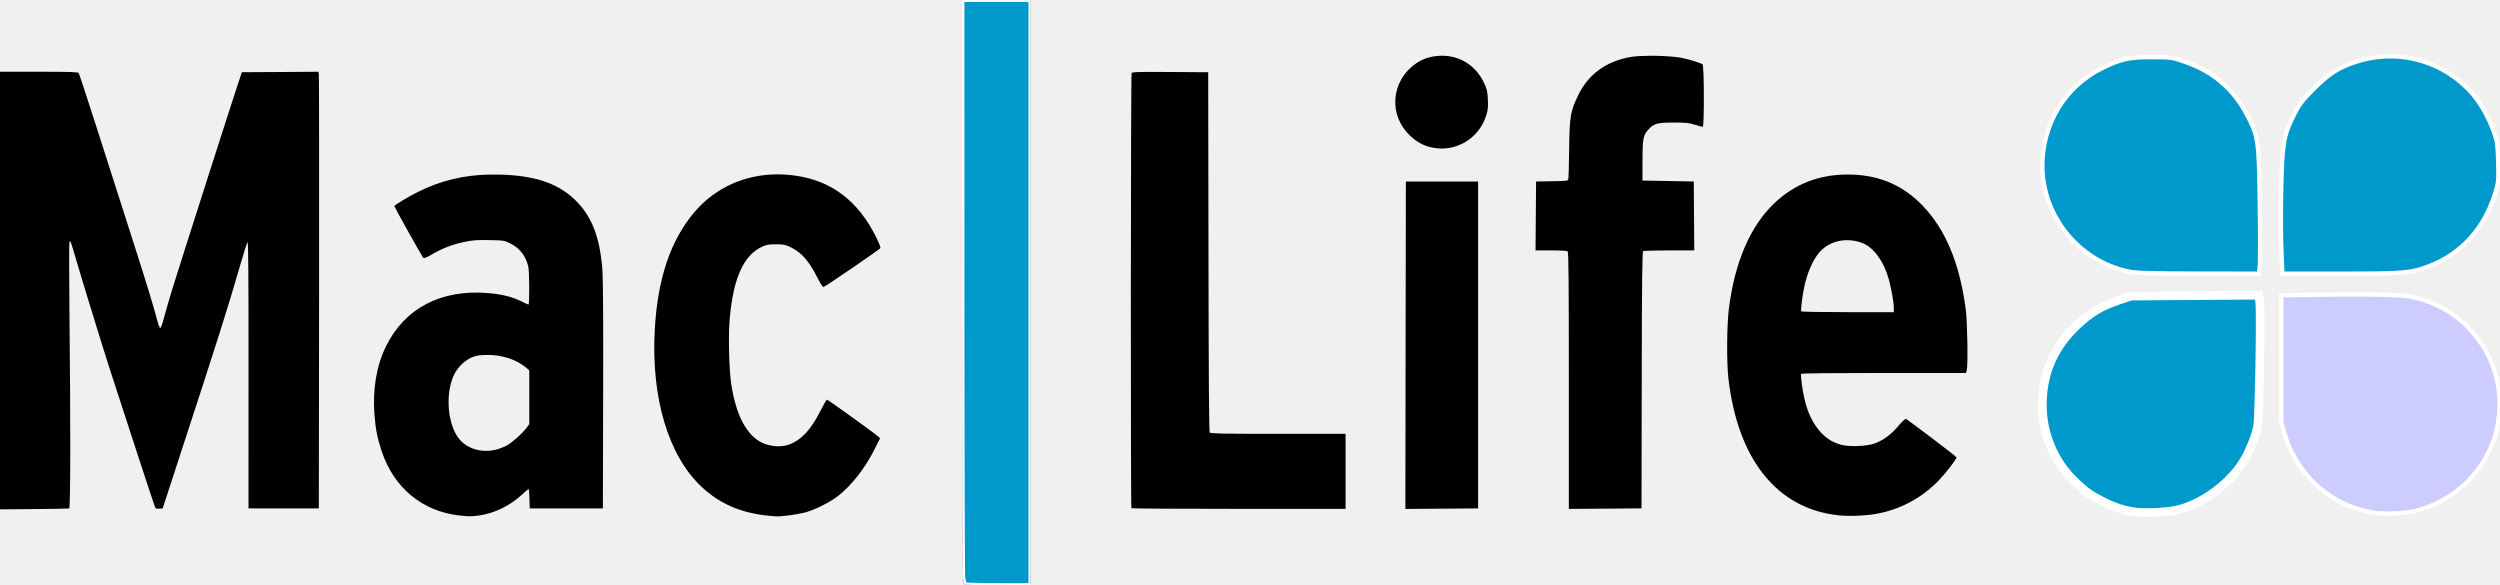
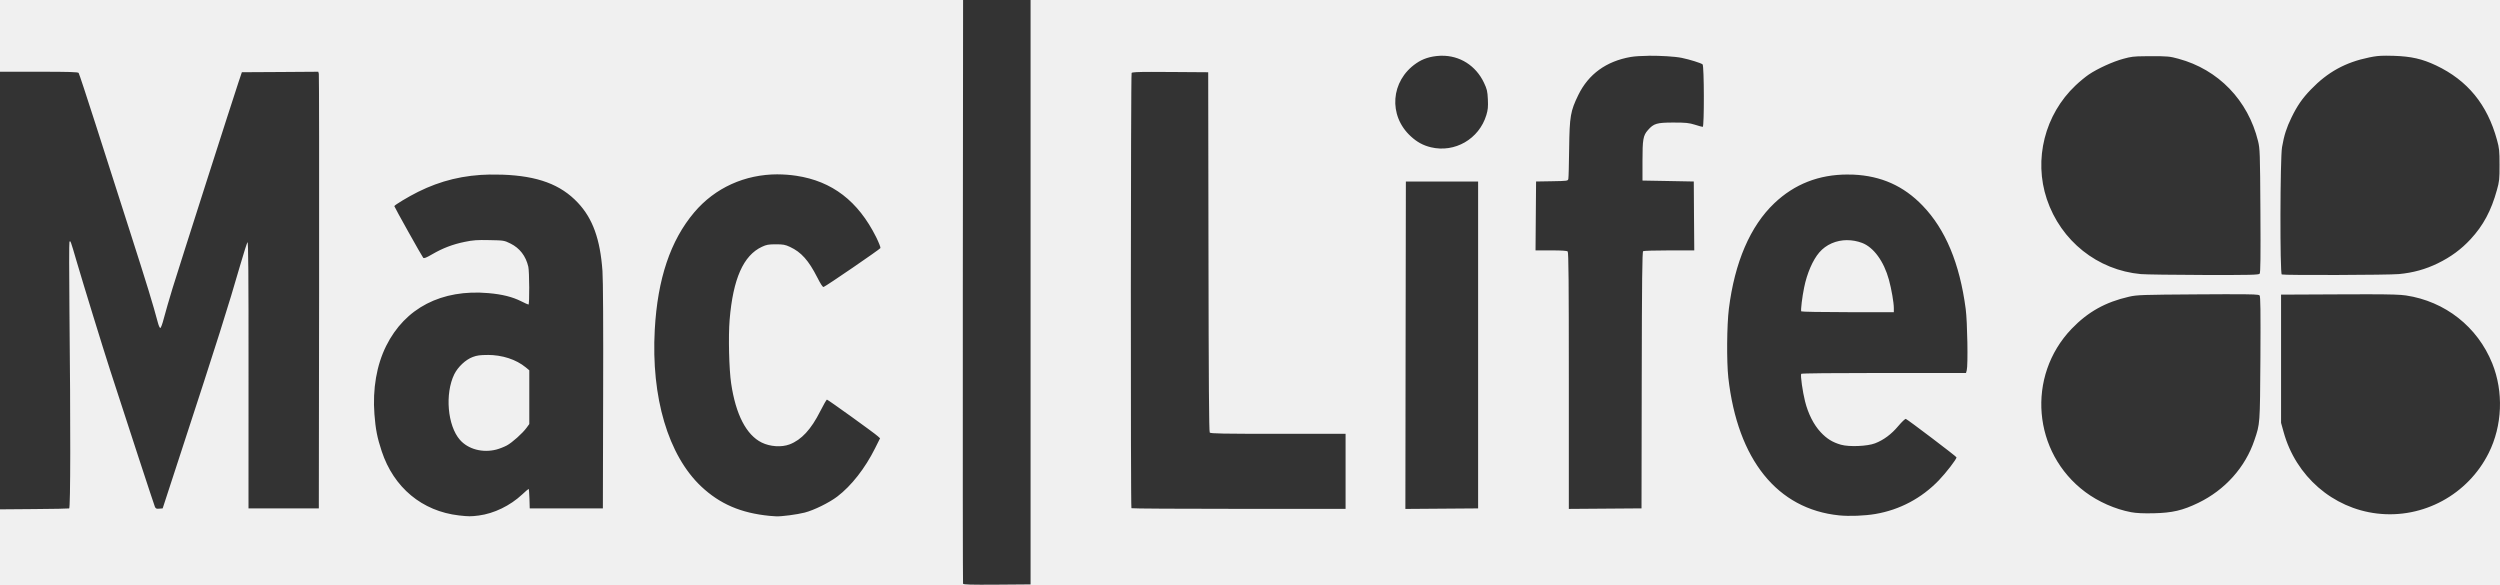
- <svg xmlns="http://www.w3.org/2000/svg" width="115.442" height="27" viewBox="0 0 92.354 21.6" id="svg2" version="1.1">
-   <defs id="defs10" />
-   <g id="g4" style="fill-opacity:1;fill:#000000">
-     <path d="M35.578 0l-.01 10.76c-.004 5.917 0 10.778.008 10.802.014.035.284.043 1.255.036l1.24-.01V0h-2.492zm52.554 2.058c-.248 0-.38.016-.612.064-.877.18-1.532.54-2.15 1.182-.32.33-.508.603-.72 1.04-.182.374-.272.654-.348 1.093-.072.418-.08 4.674-.01 4.702.086.034 3.945.022 4.327-.014.526-.05.98-.175 1.438-.398.477-.232.868-.52 1.21-.89.47-.507.763-1.055.973-1.818.09-.318.098-.404.097-.93 0-.516-.01-.616-.095-.922-.356-1.306-1.086-2.197-2.25-2.75-.516-.243-.915-.334-1.566-.355-.116-.003-.21-.005-.294-.005zm-34.88 0c-.023 0-.045.002-.067.003-.346.02-.62.107-.866.277-.948.65-1.042 1.932-.2 2.7.227.21.457.334.738.402.886.214 1.782-.305 2.05-1.186.06-.198.07-.304.057-.586-.015-.304-.032-.375-.144-.612-.3-.633-.893-1.008-1.57-.997zm7.655.003c-.27.003-.514.017-.664.043-.906.158-1.562.634-1.938 1.406-.29.597-.323.78-.338 1.984-.007.57-.02 1.07-.03 1.113-.016.077-.03.078-.604.088l-.588.01-.01 1.272-.01 1.273h.574c.398 0 .585.012.614.04.033.034.042 1.143.042 4.777V18.8l1.343-.01 1.342-.01.008-4.736c.007-3.737.018-4.744.053-4.766.024-.015.458-.028.965-.028h.923l-.01-1.273-.008-1.272-.948-.018-.947-.017v-.72c0-.8.024-.944.2-1.143.214-.245.328-.28.94-.28.467 0 .58.013.796.08.138.044.268.08.29.08.058 0 .053-2.262-.006-2.31-.066-.05-.47-.177-.765-.238-.26-.054-.777-.082-1.225-.08zm18.344.016c-.43.002-.53.018-.805.093-.39.104-.96.364-1.287.586-.12.082-.338.26-.484.4-1.137 1.074-1.555 2.728-1.062 4.2.518 1.544 1.873 2.624 3.476 2.77.165.014 1.21.03 2.322.032 1.712.004 2.03-.004 2.064-.046.032-.038.038-.61.028-2.326-.013-2.16-.018-2.29-.087-2.573-.37-1.51-1.467-2.646-2.945-3.044-.317-.087-.402-.094-1.013-.094h-.206zm-67.49.573l-1.414.01-1.412.008-.13.386c-.2.595-2.177 6.772-2.43 7.592-.122.4-.266.898-.32 1.106-.056.22-.114.373-.136.365-.02-.007-.058-.09-.083-.185-.188-.707-.41-1.43-1.02-3.332-.385-1.197-.964-3.005-1.288-4.02-.324-1.013-.605-1.862-.623-1.886-.026-.034-.363-.044-1.47-.044H0v16.166l1.255-.01c.69-.004 1.275-.016 1.3-.024.05-.02.054-3.074.01-7.338-.013-1.352-.013-2.48 0-2.506.034-.07.043-.048.26.698.258.88.972 3.2 1.243 4.037.635 1.963 1.623 4.978 1.654 5.048.03.068.058.08.16.07l.127-.01.63-1.93c1.413-4.32 1.78-5.484 2.248-7.102.12-.41.234-.772.256-.802.03-.04.04 1.166.038 4.89L9.18 18.78h2.598l.01-7.986c.004-4.392 0-8.02-.01-8.065l-.02-.08zm30.79.006c-.553 0-.73.012-.747.038-.034.053-.04 16.047-.007 16.08.013.014 1.798.024 3.967.024h3.944V16.026H47.22c-2.047 0-2.496-.008-2.53-.047-.027-.035-.04-1.848-.047-6.68l-.01-6.63-1.4-.01-.684-.002zM28.732 6.44c-1.212 0-2.316.494-3.087 1.406-.878 1.04-1.354 2.455-1.457 4.335-.138 2.5.496 4.638 1.716 5.79.69.648 1.465.982 2.528 1.086.068.006.174.014.238.017.196.01.773-.066 1.055-.138.34-.087.903-.363 1.205-.592.52-.395 1.03-1.047 1.398-1.787l.183-.366-.083-.076c-.116-.11-1.844-1.353-1.88-1.353-.016 0-.128.195-.248.432-.338.67-.692 1.054-1.13 1.222-.296.113-.72.086-1.03-.067-.57-.28-.96-1.036-1.13-2.184-.078-.523-.107-1.74-.056-2.355.126-1.513.508-2.374 1.193-2.693.166-.078.245-.092.512-.092.27 0 .346.013.524.096.416.193.69.5 1.01 1.13.123.243.202.363.232.35.103-.037 2.084-1.395 2.1-1.438.01-.025-.062-.208-.16-.406-.666-1.33-1.622-2.064-2.95-2.264-.232-.035-.46-.05-.685-.052zm-10.613.007c-.985.016-1.834.222-2.68.643-.357.178-.872.488-.872.526 0 .03 1.024 1.86 1.066 1.905.03.033.106.004.33-.126.39-.228.763-.37 1.204-.46.304-.064.46-.075.91-.065.536.01.55.013.78.126.343.17.567.46.66.858.04.18.047 1.397.006 1.397-.015 0-.135-.053-.266-.12-.33-.165-.7-.258-1.215-.303-1.728-.15-3.077.546-3.776 1.95-.354.713-.505 1.592-.434 2.524.042.554.104.87.268 1.365.444 1.345 1.493 2.217 2.855 2.374.362.04.436.04.732.003.56-.073 1.16-.363 1.602-.777.12-.113.228-.205.24-.205.01 0 .025.163.03.36l.01.36h2.702l.01-4.124c.008-2.63-.002-4.314-.025-4.647-.083-1.174-.36-1.94-.91-2.523-.634-.674-1.483-.99-2.796-1.036-.146-.004-.29-.005-.43-.003zm50.134 0c-1.06 0-1.96.352-2.706 1.06-.89.846-1.465 2.18-1.68 3.902-.075.6-.085 1.95-.02 2.544.342 3.03 1.81 4.854 4.095 5.086.375.038.942.016 1.34-.052.9-.154 1.704-.582 2.34-1.242.267-.277.655-.78.655-.85 0-.03-1.792-1.388-1.872-1.42-.025-.008-.147.107-.278.262-.252.302-.542.518-.86.64-.282.11-.96.137-1.258.052-.314-.09-.524-.22-.753-.466-.252-.27-.46-.676-.575-1.137-.09-.357-.175-.962-.142-1.016.013-.02 1.18-.032 3.054-.032h3.034l.027-.096c.052-.19.025-1.793-.038-2.27-.222-1.684-.747-2.94-1.594-3.818-.7-.727-1.53-1.097-2.556-1.143l-.213-.003zm-16.318.258l-.01 6.046-.008 6.05 1.343-.01 1.344-.01V6.705h-2.668zm16.302 2.167c.182 0 .367.033.548.1.428.16.81.682.996 1.366.092.338.18.843.18 1.04v.154h-1.7c-.946 0-1.71-.014-1.72-.03-.025-.04.035-.534.107-.883.105-.52.318-1.012.558-1.292.252-.295.63-.455 1.03-.456zm14.133 1.996c-.3 0-.685.003-1.173.006-2.093.014-2.25.02-2.547.087-.876.2-1.518.56-2.12 1.185-1.678 1.75-1.443 4.576.504 6.03.484.36 1.102.634 1.69.745.196.036.442.048.838.04.69-.016 1.067-.104 1.646-.384.986-.476 1.74-1.317 2.075-2.32.208-.618.203-.553.22-3.015.01-1.78.003-2.287-.03-2.328-.03-.035-.197-.046-1.102-.044zm5.105.003l-1.073.003-2.136.01V15.62l.098.352c.45 1.62 1.81 2.803 3.448 2.998 1.698.202 3.355-.695 4.124-2.234.506-1.01.555-2.262.132-3.312-.546-1.353-1.74-2.292-3.19-2.51-.206-.03-.53-.042-1.403-.043zm-69.47 2.24c.55 0 1.06.166 1.42.462l.128.106v1.986l-.1.137c-.15.205-.53.546-.73.654-.097.052-.27.12-.382.15-.51.132-1.044-.008-1.35-.357-.46-.523-.56-1.705-.21-2.422.136-.274.42-.542.685-.64.148-.057.277-.074.54-.074z" fill="#333" id="path6" style="fill-opacity:1;fill:#000000" />
+ <svg xmlns="http://www.w3.org/2000/svg" width="115.442" height="27" viewBox="0 0 92.354 21.6">
+   <g>
+     <path d="M35.578 0l-.01 10.76c-.004 5.917 0 10.778.008 10.802.014.035.284.043 1.255.036l1.24-.01V0h-2.492zm52.554 2.058c-.248 0-.38.016-.612.064-.877.18-1.532.54-2.15 1.182-.32.33-.508.603-.72 1.04-.182.374-.272.654-.348 1.093-.072.418-.08 4.674-.01 4.702.086.034 3.945.022 4.327-.014.526-.05.98-.175 1.438-.398.477-.232.868-.52 1.21-.89.47-.507.763-1.055.973-1.818.09-.318.098-.404.097-.93 0-.516-.01-.616-.095-.922-.356-1.306-1.086-2.197-2.25-2.75-.516-.243-.915-.334-1.566-.355-.116-.003-.21-.005-.294-.005zm-34.88 0c-.023 0-.045.002-.067.003-.346.02-.62.107-.866.277-.948.65-1.042 1.932-.2 2.7.227.21.457.334.738.402.886.214 1.782-.305 2.05-1.186.06-.198.07-.304.057-.586-.015-.304-.032-.375-.144-.612-.3-.633-.893-1.008-1.57-.997zm7.655.003c-.27.003-.514.017-.664.043-.906.158-1.562.634-1.938 1.406-.29.597-.323.78-.338 1.984-.007.57-.02 1.07-.03 1.113-.016.077-.03.078-.604.088l-.588.01-.01 1.272-.01 1.273h.574c.398 0 .585.012.614.04.033.034.042 1.143.042 4.777V18.8l1.343-.01 1.342-.01.008-4.736c.007-3.737.018-4.744.053-4.766.024-.015.458-.028.965-.028h.923l-.01-1.273-.008-1.272-.948-.018-.947-.017v-.72c0-.8.024-.944.2-1.143.214-.245.328-.28.94-.28.467 0 .58.013.796.08.138.044.268.08.29.08.058 0 .053-2.262-.006-2.31-.066-.05-.47-.177-.765-.238-.26-.054-.777-.082-1.225-.08zm18.344.016c-.43.002-.53.018-.805.093-.39.104-.96.364-1.287.586-.12.082-.338.26-.484.4-1.137 1.074-1.555 2.728-1.062 4.2.518 1.544 1.873 2.624 3.476 2.77.165.014 1.21.03 2.322.032 1.712.004 2.03-.004 2.064-.046.032-.038.038-.61.028-2.326-.013-2.16-.018-2.29-.087-2.573-.37-1.51-1.467-2.646-2.945-3.044-.317-.087-.402-.094-1.013-.094h-.206zm-67.49.573l-1.414.01-1.412.008-.13.386c-.2.595-2.177 6.772-2.43 7.592-.122.4-.266.898-.32 1.106-.056.22-.114.373-.136.365-.02-.007-.058-.09-.083-.185-.188-.707-.41-1.43-1.02-3.332-.385-1.197-.964-3.005-1.288-4.02-.324-1.013-.605-1.862-.623-1.886-.026-.034-.363-.044-1.47-.044H0v16.166l1.255-.01c.69-.004 1.275-.016 1.3-.024.05-.02.054-3.074.01-7.338-.013-1.352-.013-2.48 0-2.506.034-.07.043-.048.26.698.258.88.972 3.2 1.243 4.037.635 1.963 1.623 4.978 1.654 5.048.03.068.058.08.16.07l.127-.01.63-1.93c1.413-4.32 1.78-5.484 2.248-7.102.12-.41.234-.772.256-.802.03-.04.04 1.166.038 4.89L9.18 18.78h2.598l.01-7.986c.004-4.392 0-8.02-.01-8.065l-.02-.08zm30.79.006c-.553 0-.73.012-.747.038-.034.053-.04 16.047-.007 16.08.013.014 1.798.024 3.967.024h3.944V16.026H47.22c-2.047 0-2.496-.008-2.53-.047-.027-.035-.04-1.848-.047-6.68l-.01-6.63-1.4-.01-.684-.002zM28.732 6.44c-1.212 0-2.316.494-3.087 1.406-.878 1.04-1.354 2.455-1.457 4.335-.138 2.5.496 4.638 1.716 5.79.69.648 1.465.982 2.528 1.086.068.006.174.014.238.017.196.01.773-.066 1.055-.138.34-.087.903-.363 1.205-.592.52-.395 1.03-1.047 1.398-1.787l.183-.366-.083-.076c-.116-.11-1.844-1.353-1.88-1.353-.016 0-.128.195-.248.432-.338.67-.692 1.054-1.13 1.222-.296.113-.72.086-1.03-.067-.57-.28-.96-1.036-1.13-2.184-.078-.523-.107-1.74-.056-2.355.126-1.513.508-2.374 1.193-2.693.166-.078.245-.092.512-.092.27 0 .346.013.524.096.416.193.69.5 1.01 1.13.123.243.202.363.232.35.103-.037 2.084-1.395 2.1-1.438.01-.025-.062-.208-.16-.406-.666-1.33-1.622-2.064-2.95-2.264-.232-.035-.46-.05-.685-.052zm-10.613.007c-.985.016-1.834.222-2.68.643-.357.178-.872.488-.872.526 0 .03 1.024 1.86 1.066 1.905.03.033.106.004.33-.126.39-.228.763-.37 1.204-.46.304-.064.46-.075.91-.065.536.01.55.013.78.126.343.17.567.46.66.858.04.18.047 1.397.006 1.397-.015 0-.135-.053-.266-.12-.33-.165-.7-.258-1.215-.303-1.728-.15-3.077.546-3.776 1.95-.354.713-.505 1.592-.434 2.524.042.554.104.87.268 1.365.444 1.345 1.493 2.217 2.855 2.374.362.04.436.04.732.003.56-.073 1.16-.363 1.602-.777.12-.113.228-.205.24-.205.01 0 .025.163.03.36l.01.36h2.702l.01-4.124c.008-2.63-.002-4.314-.025-4.647-.083-1.174-.36-1.94-.91-2.523-.634-.674-1.483-.99-2.796-1.036-.146-.004-.29-.005-.43-.003zm50.134 0c-1.06 0-1.96.352-2.706 1.06-.89.846-1.465 2.18-1.68 3.902-.075.6-.085 1.95-.02 2.544.342 3.03 1.81 4.854 4.095 5.086.375.038.942.016 1.34-.052.9-.154 1.704-.582 2.34-1.242.267-.277.655-.78.655-.85 0-.03-1.792-1.388-1.872-1.42-.025-.008-.147.107-.278.262-.252.302-.542.518-.86.64-.282.11-.96.137-1.258.052-.314-.09-.524-.22-.753-.466-.252-.27-.46-.676-.575-1.137-.09-.357-.175-.962-.142-1.016.013-.02 1.18-.032 3.054-.032h3.034l.027-.096c.052-.19.025-1.793-.038-2.27-.222-1.684-.747-2.94-1.594-3.818-.7-.727-1.53-1.097-2.556-1.143l-.213-.003zm-16.318.258l-.01 6.046-.008 6.05 1.343-.01 1.344-.01V6.705h-2.668zm16.302 2.167c.182 0 .367.033.548.1.428.16.81.682.996 1.366.092.338.18.843.18 1.04v.154h-1.7c-.946 0-1.71-.014-1.72-.03-.025-.04.035-.534.107-.883.105-.52.318-1.012.558-1.292.252-.295.63-.455 1.03-.456zm14.133 1.996c-.3 0-.685.003-1.173.006-2.093.014-2.25.02-2.547.087-.876.2-1.518.56-2.12 1.185-1.678 1.75-1.443 4.576.504 6.03.484.36 1.102.634 1.69.745.196.036.442.048.838.04.69-.016 1.067-.104 1.646-.384.986-.476 1.74-1.317 2.075-2.32.208-.618.203-.553.22-3.015.01-1.78.003-2.287-.03-2.328-.03-.035-.197-.046-1.102-.044zm5.105.003l-1.073.003-2.136.01V15.62l.098.352c.45 1.62 1.81 2.803 3.448 2.998 1.698.202 3.355-.695 4.124-2.234.506-1.01.555-2.262.132-3.312-.546-1.353-1.74-2.292-3.19-2.51-.206-.03-.53-.042-1.403-.043zm-69.47 2.24c.55 0 1.06.166 1.42.462l.128.106v1.986l-.1.137c-.15.205-.53.546-.73.654-.097.052-.27.12-.382.15-.51.132-1.044-.008-1.35-.357-.46-.523-.56-1.705-.21-2.422.136-.274.42-.542.685-.64.148-.057.277-.074.54-.074z" fill="#333" />
  </g>
-   <path style="fill:#0099cc;fill-opacity:1;stroke:#ffffff;stroke-opacity:1;stroke-width:0.1;stroke-miterlimit:4;stroke-dasharray:none" d="m 44.525,26.934 c -0.023,-0.023 -0.042,-6.084 -0.042,-13.469 l 0,-13.427 1.531,0 1.531,0 0,13.469 0,13.469 -1.49,0 c -0.819,0 -1.508,-0.019 -1.531,-0.042 z" id="path4261" transform="matrix(0.8000011,0,0,0.8000012,0,-1.5258812e-5)" />
-   <path style="fill:#0099cc;fill-opacity:1;stroke:#ffffff;stroke-opacity:1;stroke-width:0.2;stroke-miterlimit:4;stroke-dasharray:none" d="m 105.344,11.477 c -0.025,-0.639 -0.025,-1.94 -8.5e-4,-2.891 0.051,-2.005 0.108,-2.33 0.572,-3.26 0.254,-0.509 0.385,-0.683 0.923,-1.219 0.7,-0.698 1.101,-0.962 1.865,-1.225 1.847,-0.637 3.865,-0.175 5.24,1.199 0.481,0.48 0.903,1.166 1.187,1.928 0.184,0.492 0.202,0.611 0.228,1.459 0.026,0.87 0.018,0.955 -0.141,1.469 -0.504,1.625 -1.575,2.799 -3.068,3.362 -0.833,0.314 -1.134,0.339 -4.054,0.339 l -2.704,0 -0.045,-1.161 z" id="path4263" transform="matrix(0.8000011,0,0,0.8000012,0,-1.5258812e-5)" />
-   <path style="fill:#0099cc;fill-opacity:1;stroke:#ffffff;stroke-opacity:1;stroke-width:0.2;stroke-miterlimit:4;stroke-dasharray:none" d="m 98.277,12.536 c -2.28,-0.482 -3.967,-2.558 -3.968,-4.884 -0.002,-1.939 1.074,-3.69 2.774,-4.513 0.881,-0.426 1.222,-0.501 2.298,-0.5 0.852,5.312e-4 0.927,0.011 1.498,0.208 1.324,0.457 2.269,1.266 2.897,2.482 0.513,0.994 0.53,1.11 0.575,4.091 0.022,1.444 0.02,2.759 -0.005,2.922 l -0.045,0.297 -2.793,-0.005 c -2.212,-0.004 -2.884,-0.024 -3.231,-0.098 z" id="path4265" transform="matrix(0.8000011,0,0,0.8000012,0,-1.5258812e-5)" />
-   <path style="fill:#0099cc;fill-opacity:1;stroke:#ffffff;stroke-width:0.4;stroke-miterlimit:4;stroke-dasharray:none;stroke-opacity:1" d="m 98.569,23.637 c -0.511,-0.07 -0.928,-0.208 -1.51,-0.502 -0.56,-0.282 -0.787,-0.446 -1.273,-0.92 -0.952,-0.928 -1.476,-2.178 -1.476,-3.525 -0.001,-1.452 0.525,-2.66 1.601,-3.676 0.603,-0.569 1.114,-0.876 1.898,-1.141 l 0.594,-0.2 2.949,-0.021 2.949,-0.021 0.045,0.301 c 0.062,0.409 -0.021,5.36 -0.097,5.756 -0.091,0.481 -0.407,1.247 -0.702,1.701 -0.68,1.046 -1.991,1.963 -3.113,2.178 -0.511,0.098 -1.416,0.132 -1.865,0.07 z" id="path4267" transform="matrix(0.8000011,0,0,0.8000012,0,-1.5258812e-5)" />
-   <path style="fill:#ccccff;fill-opacity:1;stroke:#ffffff;stroke-opacity:1;stroke-width:0.2;stroke-miterlimit:4;stroke-dasharray:none" d="m 109.606,23.677 c -1.634,-0.269 -2.998,-1.266 -3.747,-2.737 -0.184,-0.361 -0.278,-0.606 -0.422,-1.103 l -0.096,-0.329 0,-2.937 0,-2.937 1.742,-0.024 c 2.059,-0.028 3.688,-0.004 4.07,0.059 0.852,0.142 1.621,0.471 2.304,0.985 0.57,0.429 1.181,1.188 1.488,1.848 0.373,0.8 0.538,1.702 0.463,2.538 -0.065,0.719 -0.194,1.209 -0.477,1.804 -0.672,1.411 -1.995,2.448 -3.554,2.785 -0.387,0.084 -1.389,0.111 -1.771,0.048 z" id="path4271" transform="matrix(0.8000011,0,0,0.8000012,0,-1.5258812e-5)" />
</svg>
